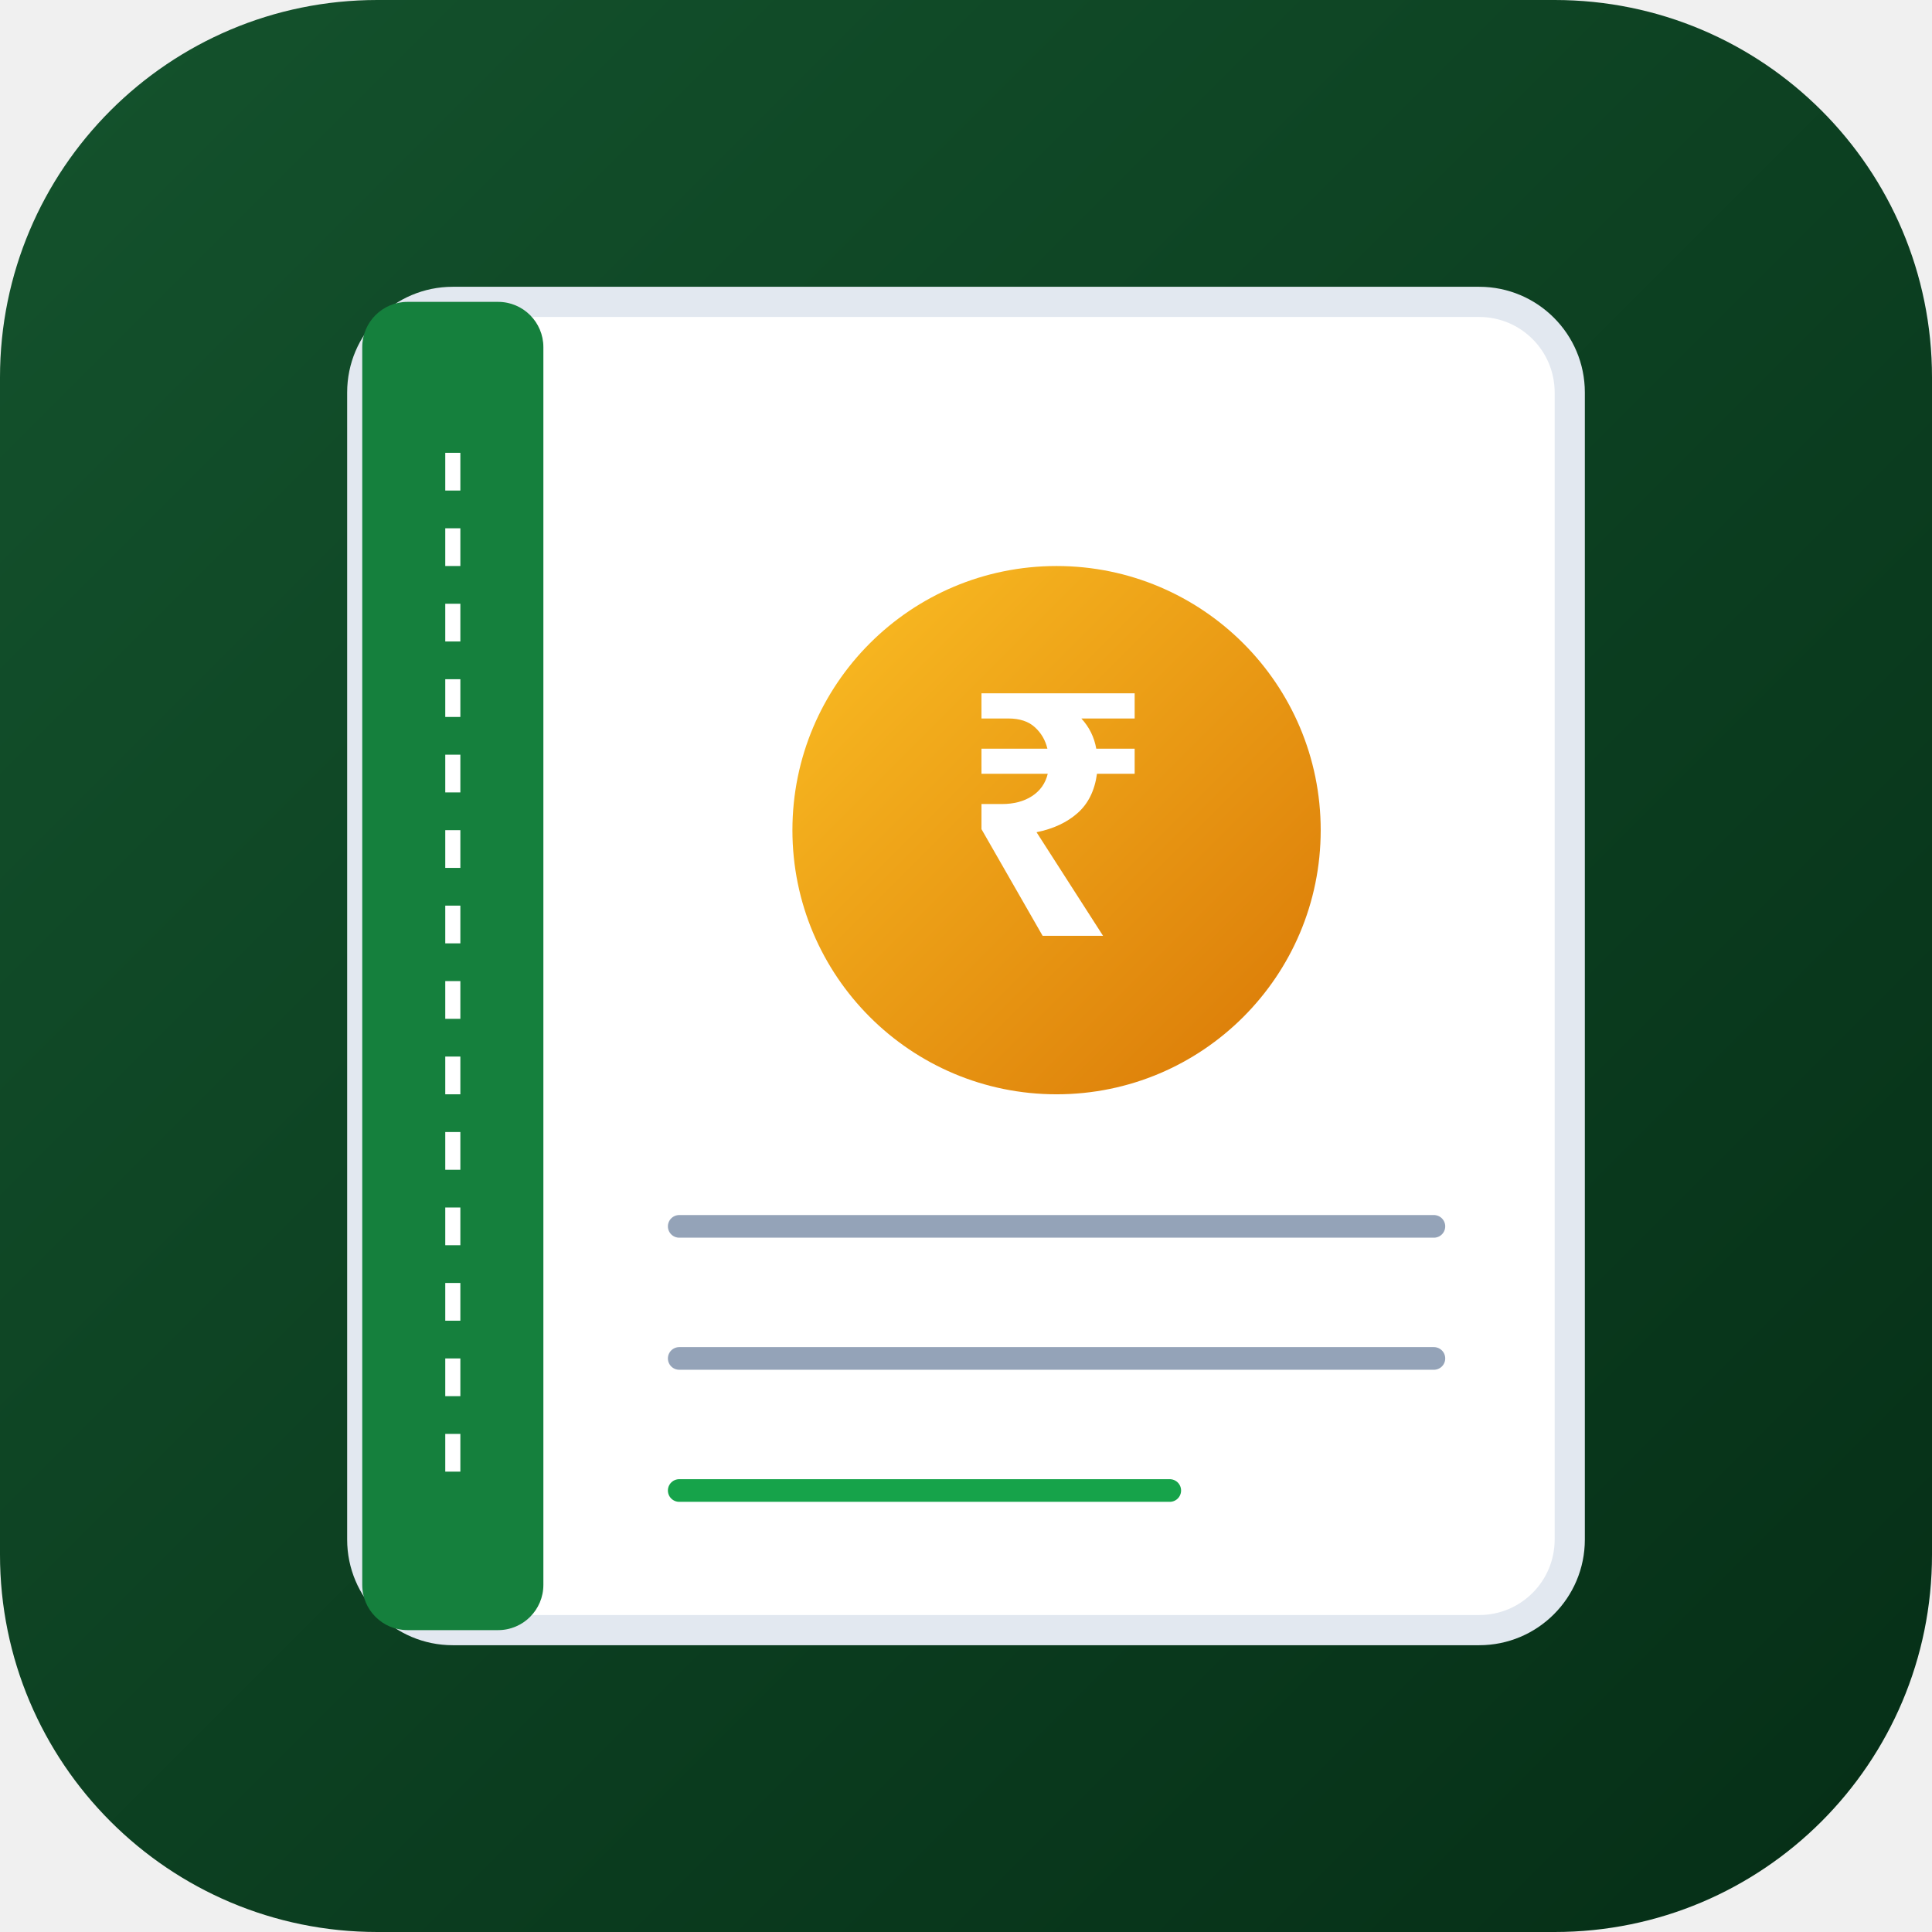
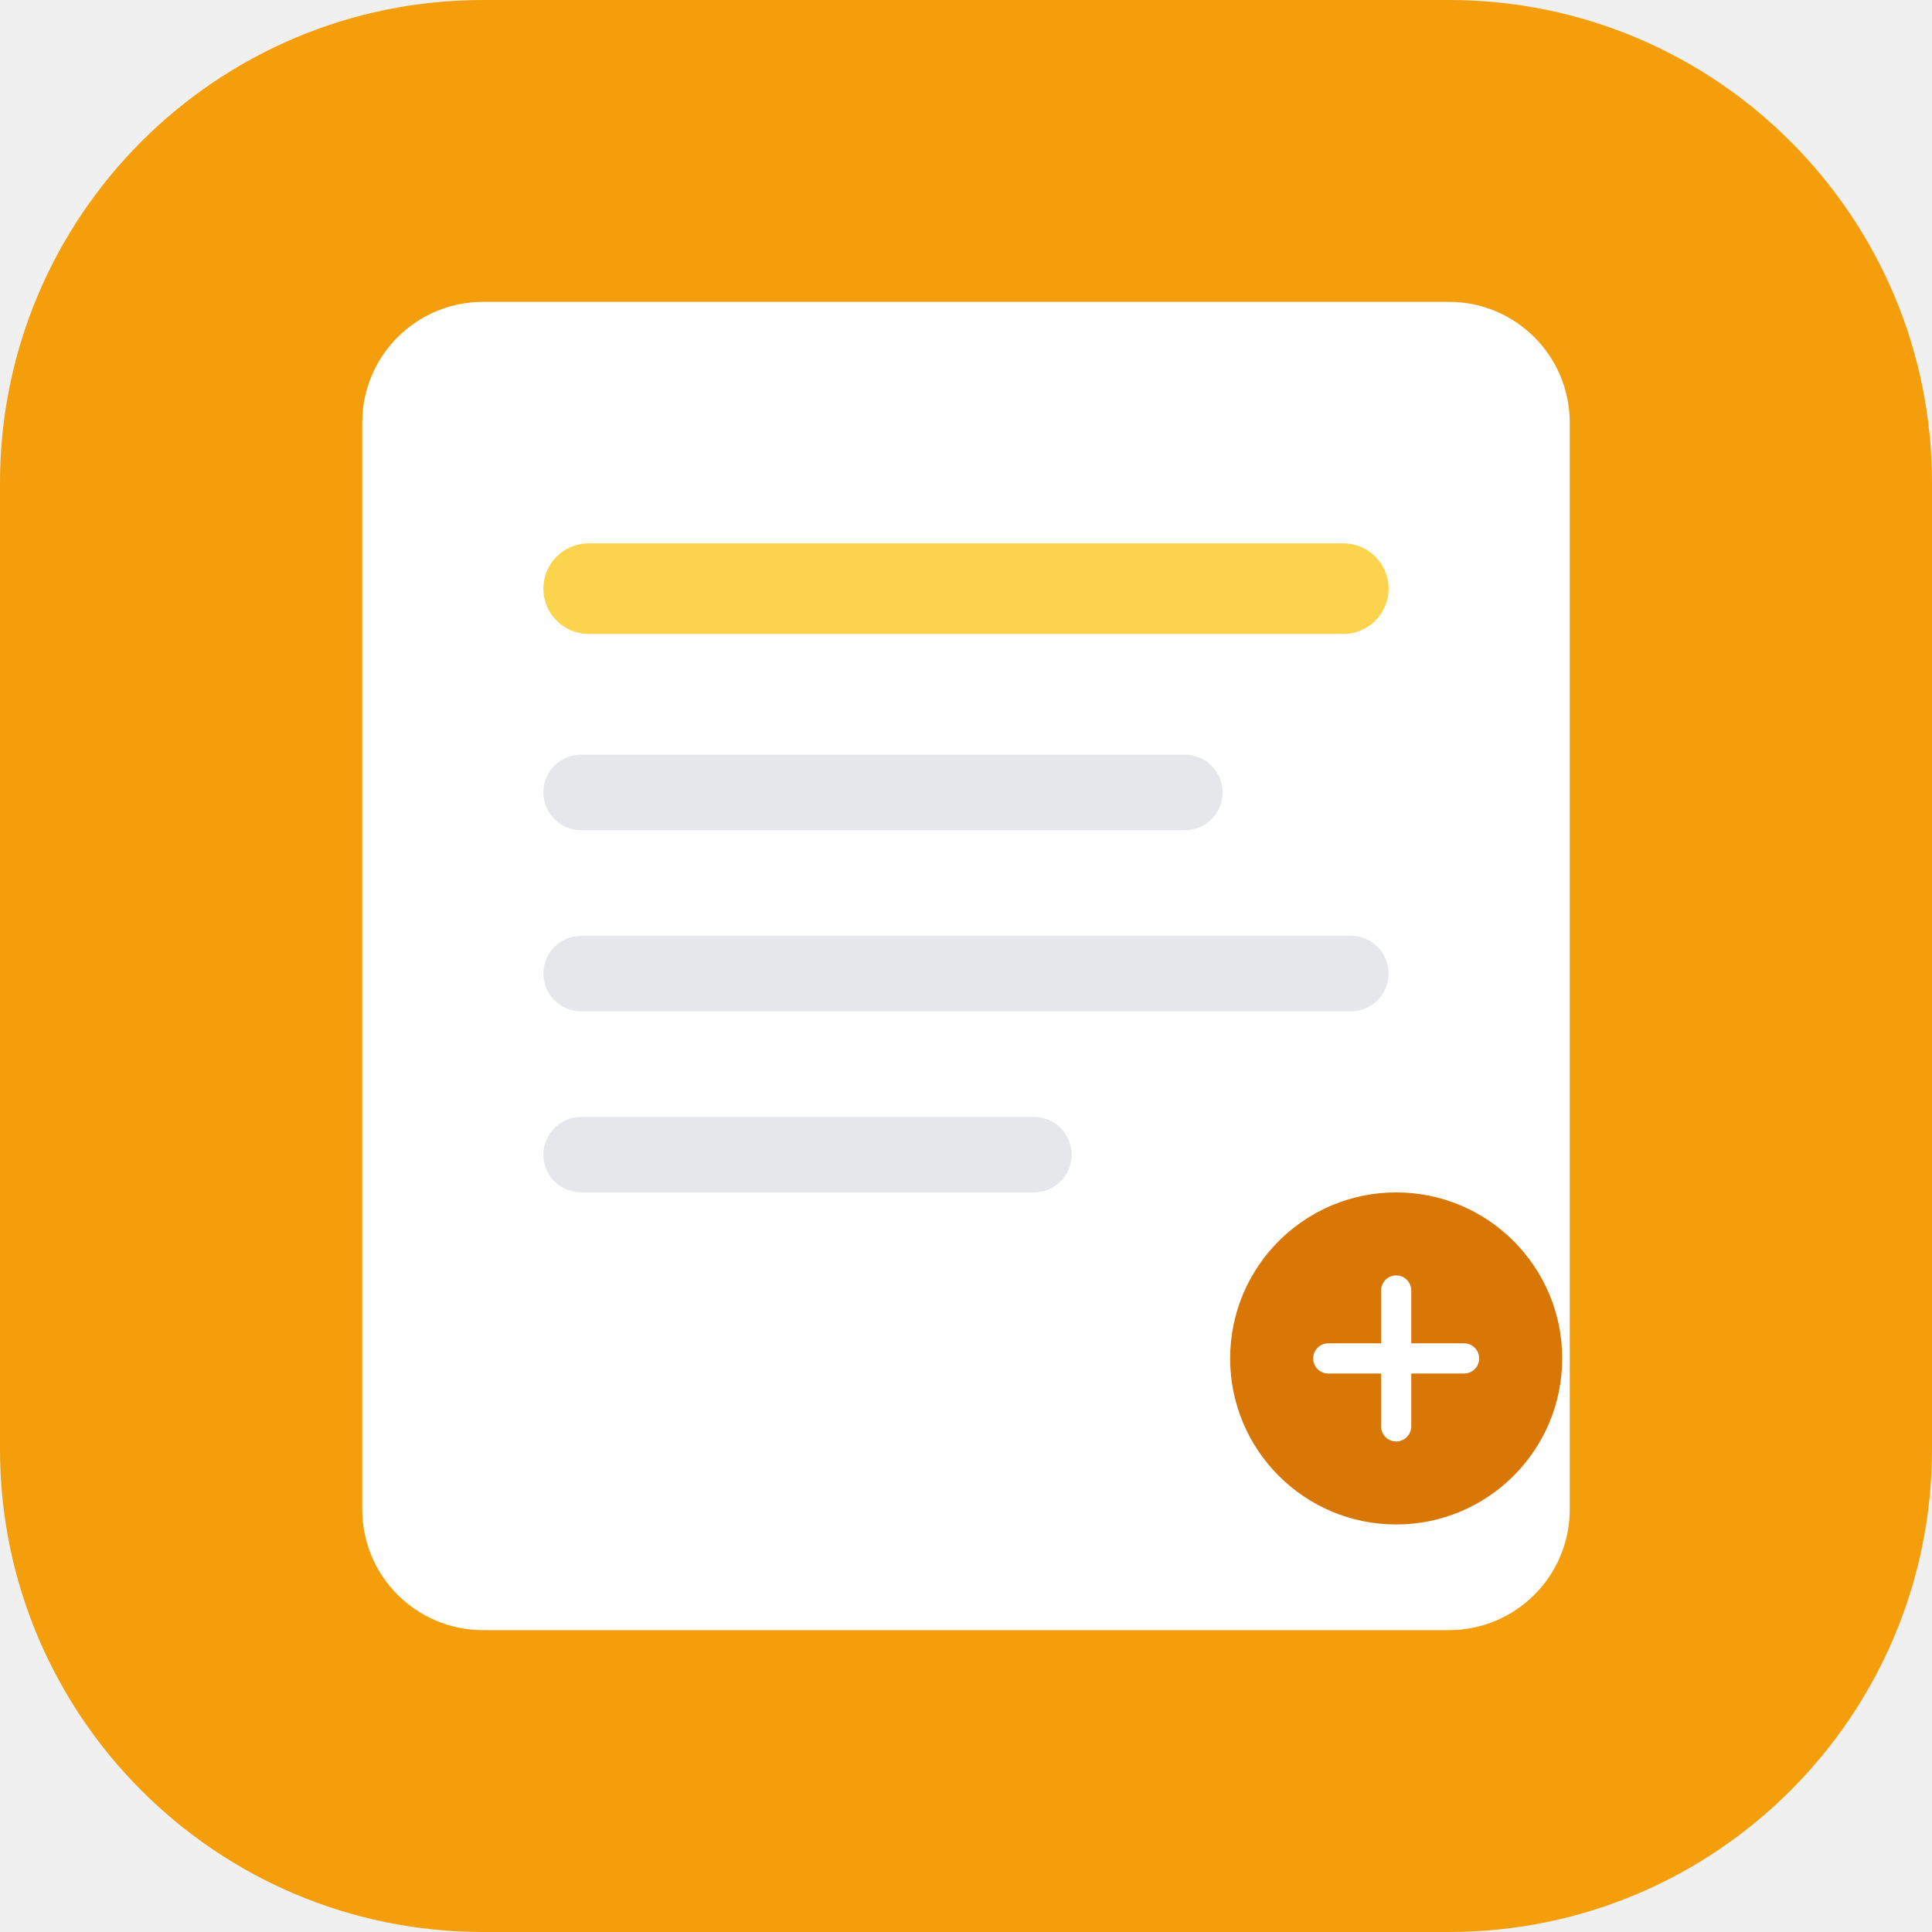
- <svg xmlns="http://www.w3.org/2000/svg" viewBox="0 0 512 512" width="512" height="512">
-   <defs>
-     <linearGradient id="bg" x1="0%" y1="0%" x2="100%" y2="100%">
-       <stop offset="0%" stop-color="#14532d" />
-       <stop offset="100%" stop-color="#052e16" />
-     </linearGradient>
-     <linearGradient id="gold" x1="0%" y1="0%" x2="100%" y2="100%">
-       <stop offset="0%" stop-color="#fbbf24" />
-       <stop offset="100%" stop-color="#d97706" />
-     </linearGradient>
-   </defs>
-   <rect width="512" height="512" rx="100" fill="url(#bg)" />
-   <rect x="96" y="80" width="320" height="352" rx="24" fill="#ffffff" stroke="#e2e8f0" stroke-width="8" />
-   <rect x="96" y="80" width="48" height="352" rx="12" fill="#15803d" />
-   <line x1="120" y1="120" x2="120" y2="392" stroke="#ffffff" stroke-width="4" stroke-dasharray="10 10" />
-   <circle cx="280" cy="220" r="70" fill="url(#gold)" />
-   <text x="280" y="248" font-family="Arial, sans-serif" font-size="90" font-weight="bold" fill="#ffffff" text-anchor="middle">₹</text>
-   <line x1="180" y1="325" x2="380" y2="325" stroke="#94a3b8" stroke-width="6" stroke-linecap="round" />
-   <line x1="180" y1="360" x2="380" y2="360" stroke="#94a3b8" stroke-width="6" stroke-linecap="round" />
-   <line x1="180" y1="395" x2="310" y2="395" stroke="#16a34a" stroke-width="6" stroke-linecap="round" />
+ <svg xmlns="http://www.w3.org/2000/svg" viewBox="0 0 512 512" fill="none">
+   <rect width="512" height="512" rx="128" fill="#F59E0B" />
+   <rect x="96" y="80" width="320" height="352" rx="32" fill="#FFFFFF" />
+   <rect x="144" y="144" width="224" height="24" rx="12" fill="#FCD34D" />
+   <rect x="144" y="200" width="180" height="20" rx="10" fill="#E5E7EB" />
+   <rect x="144" y="248" width="224" height="20" rx="10" fill="#E5E7EB" />
+   <rect x="144" y="296" width="140" height="20" rx="10" fill="#E5E7EB" />
+   <circle cx="370" cy="360" r="44" fill="#D97706" />
+   <path d="M370 342V378M352 360H388" stroke="#FFFFFF" stroke-width="8" stroke-linecap="round" />
</svg>
